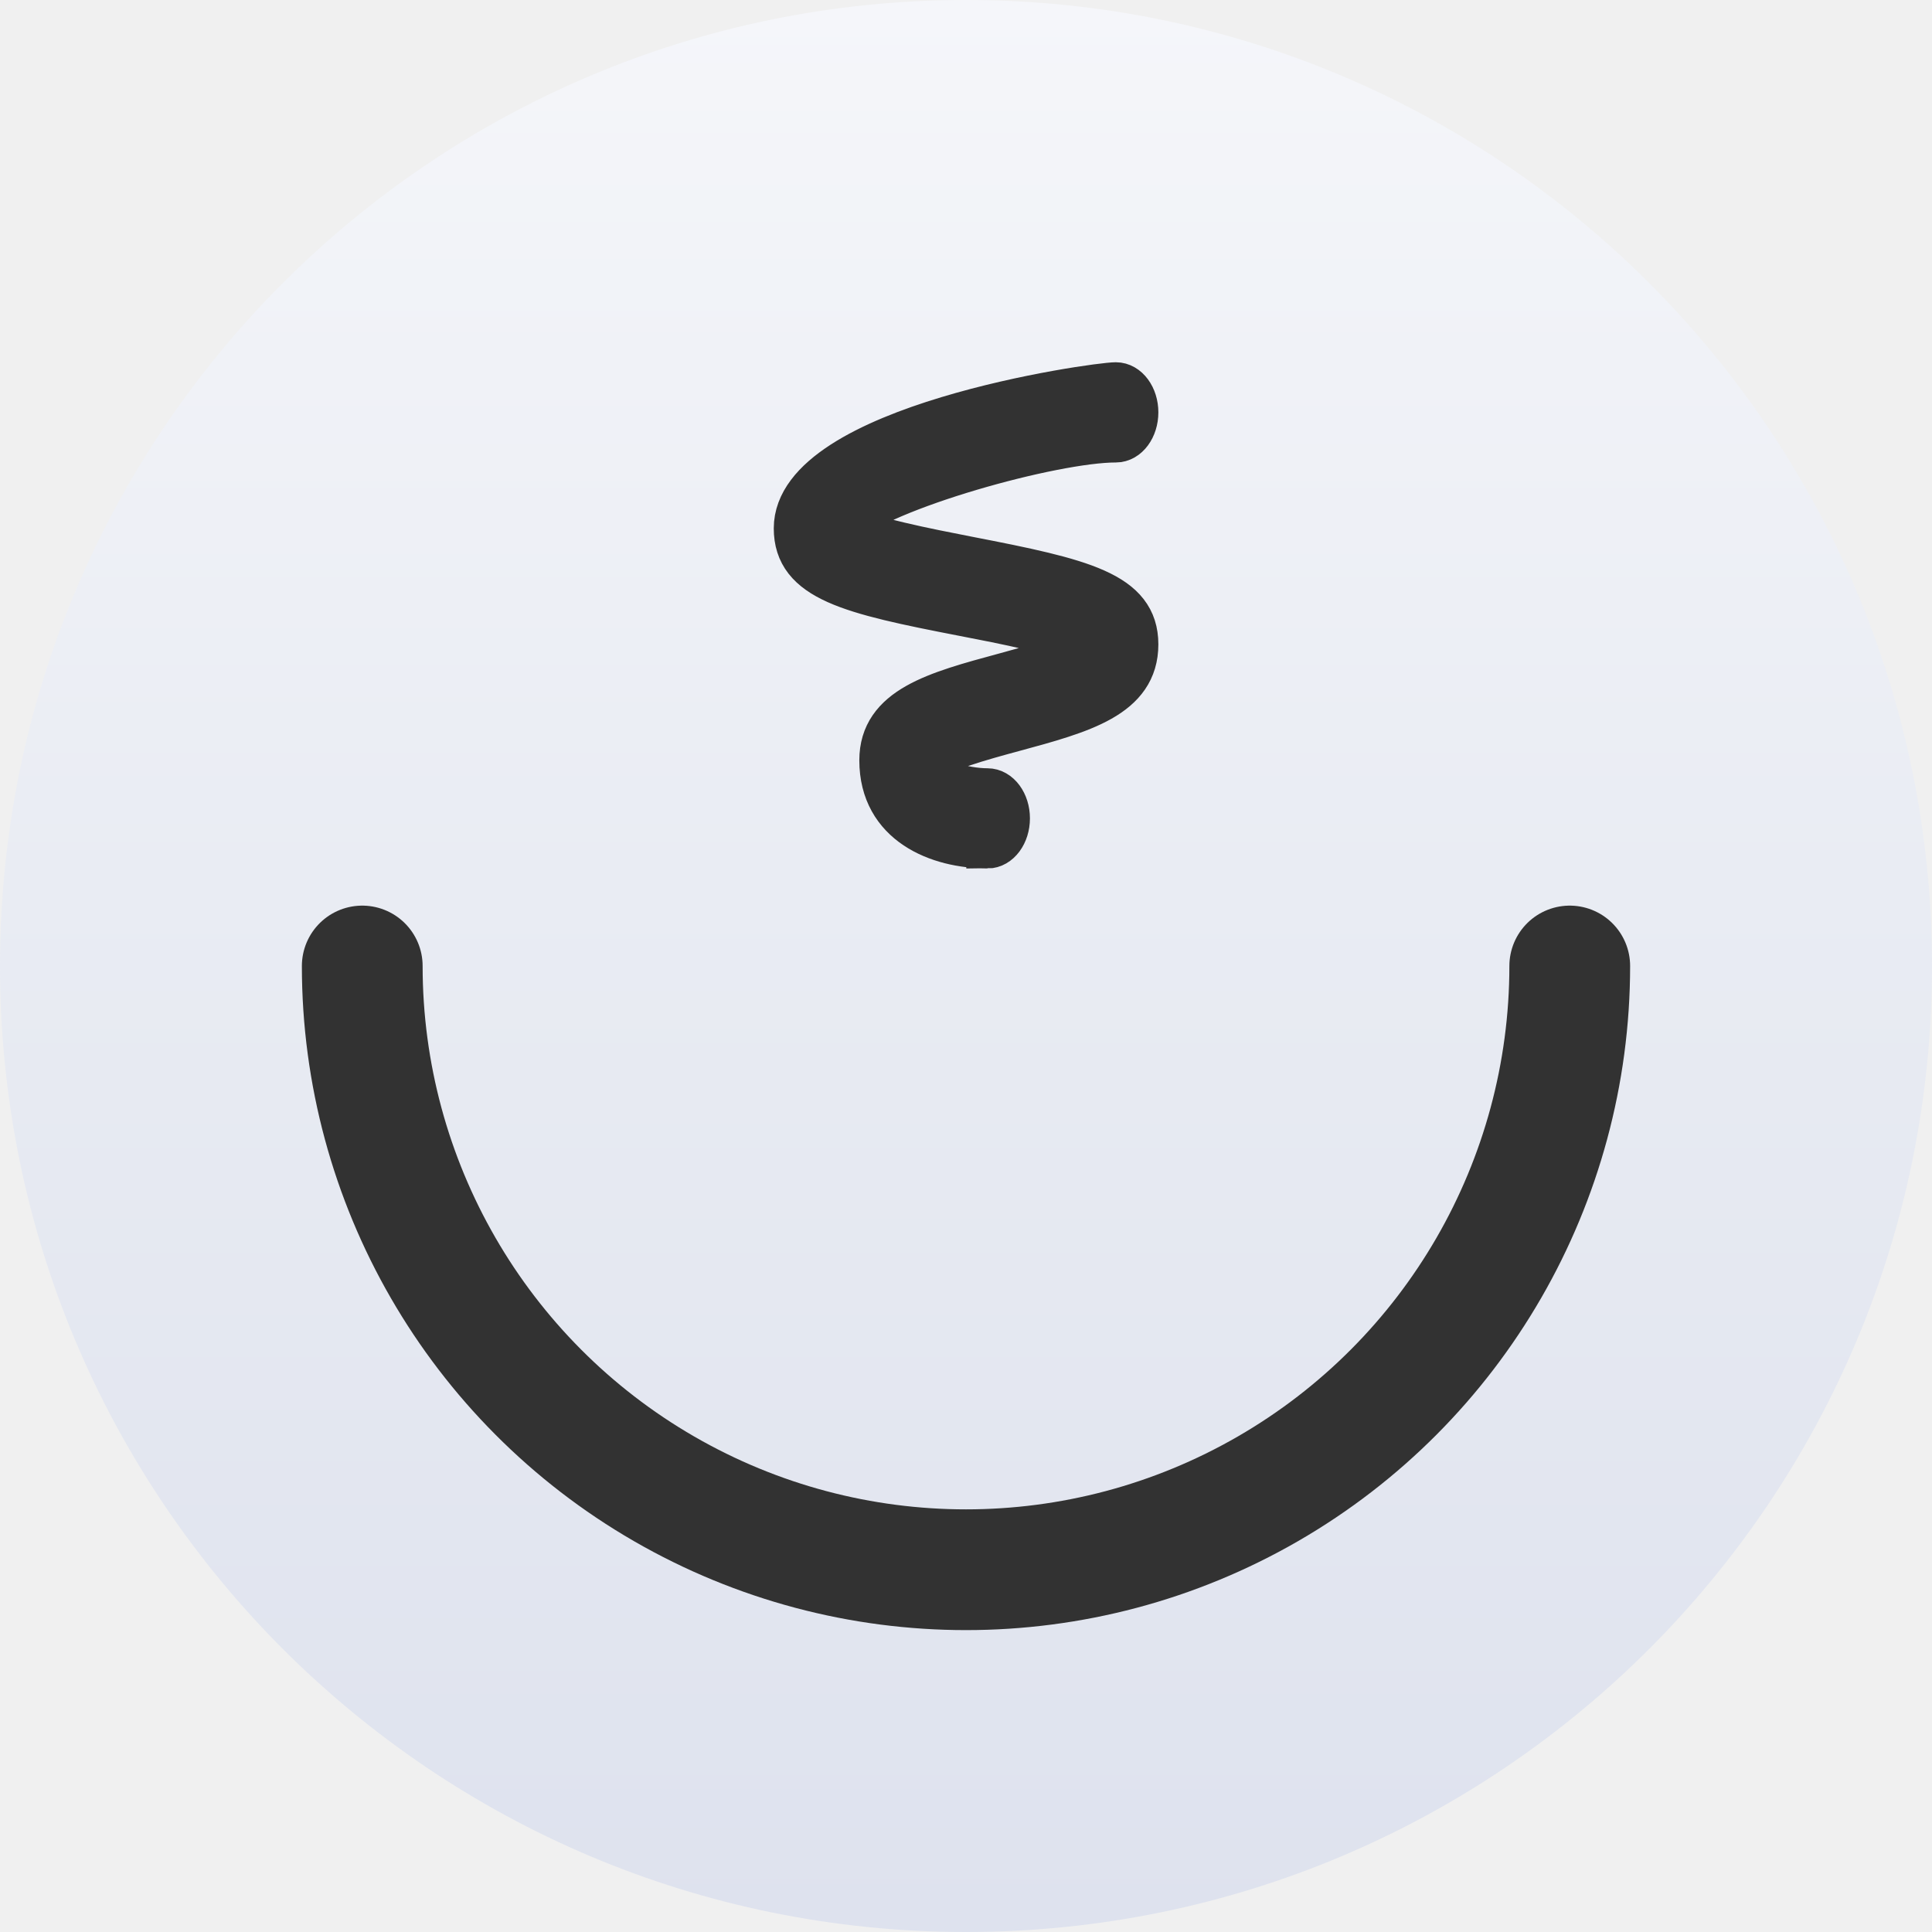
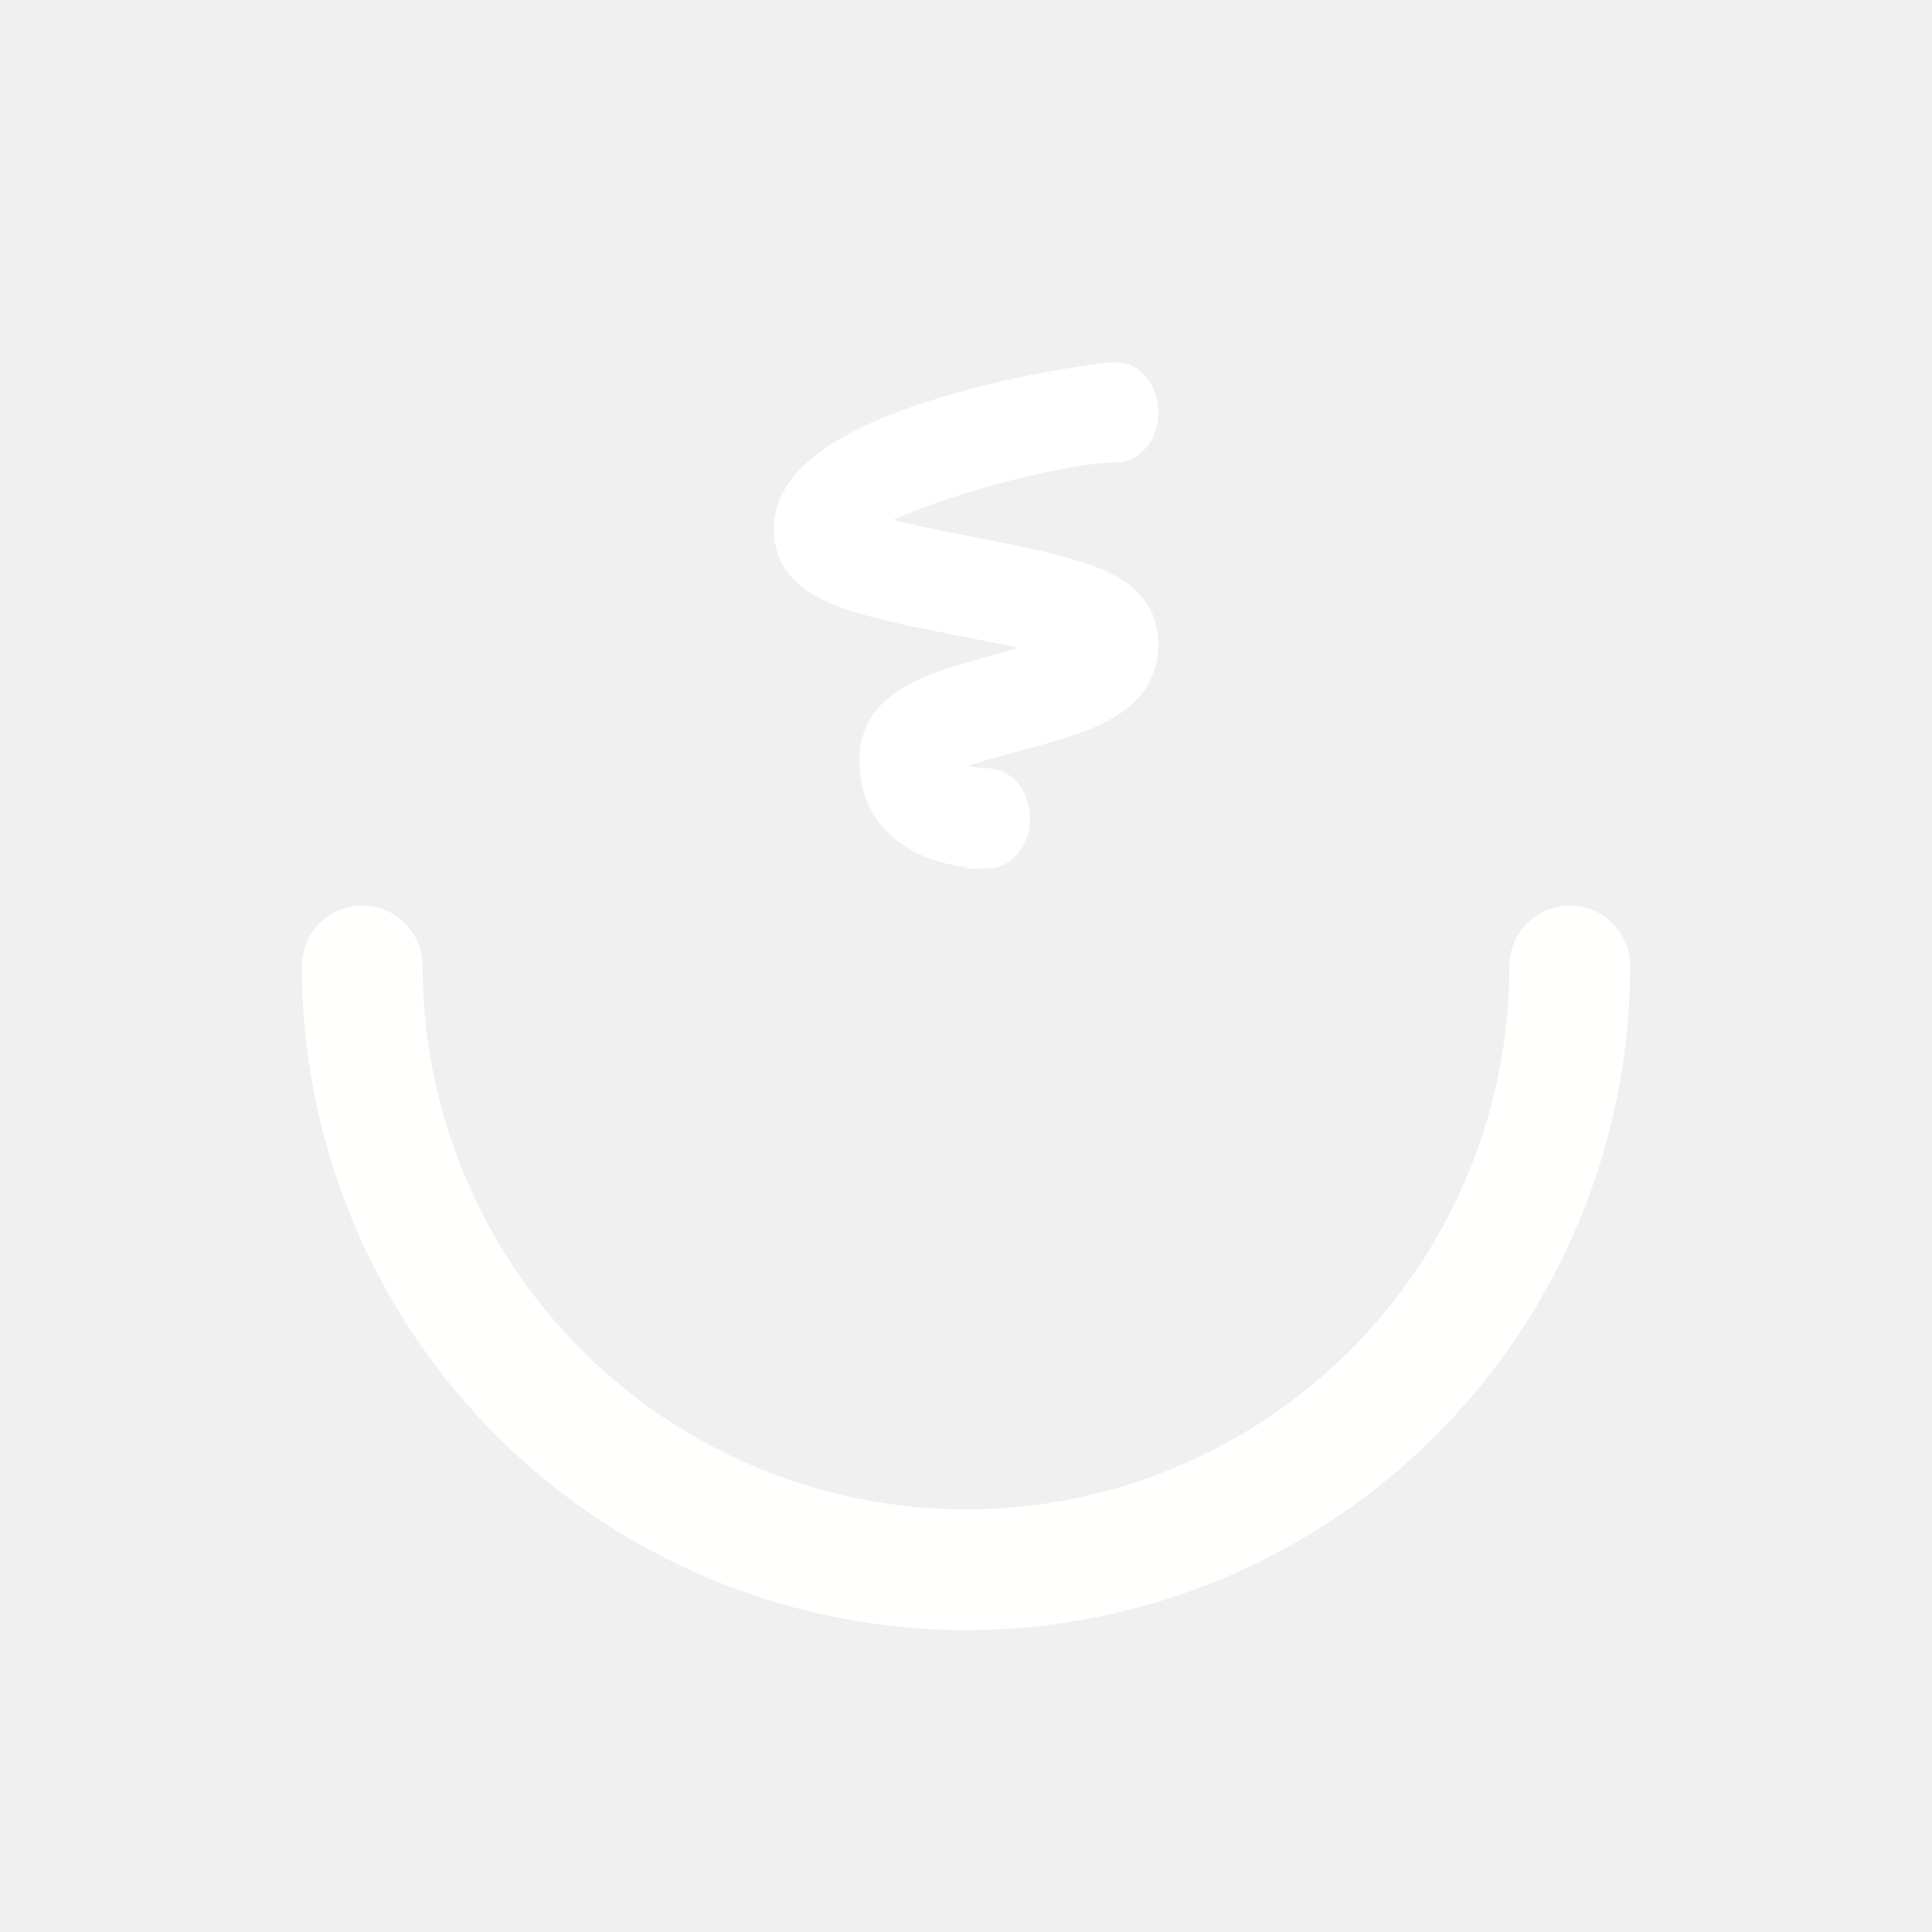
- <svg xmlns="http://www.w3.org/2000/svg" xmlns:xlink="http://www.w3.org/1999/xlink" width="32" height="32" version="1.1" id="svg23">
+ <svg xmlns="http://www.w3.org/2000/svg" xmlns:xlink="http://www.w3.org/1999/xlink" id="svg23" version="1.1" height="32" width="32">
  <defs id="defs27">
-     <linearGradient gradientUnits="userSpaceOnUse" gradientTransform="matrix(2.01573,0,0,2.01573,-42.13767,-31.05305)" y2="16.46" y1="0.452" x2="8.305" x1="8.305" id="linearGradient2323">
-       <stop id="stop5573" offset="0" stop-color="#5564ff" />
-       <stop id="stop5575" offset="1" stop-color="#7841ff" />
+     <linearGradient id="linearGradient2323" x1="8.305" x2="8.305" y1="0.452" y2="16.46" gradientTransform="matrix(2.01573,0,0,2.01573,-42.13767,-31.05305)" gradientUnits="userSpaceOnUse">
+       <stop stop-color="#5564ff" offset="0" id="stop5573" />
+       <stop stop-color="#7841ff" offset="1" id="stop5575" />
    </linearGradient>
-     <linearGradient xlink:href="#linearGradient1343" id="linearGradient1072" gradientUnits="userSpaceOnUse" gradientTransform="translate(-78,44)" x1="52" y1="0" x2="52" y2="-32" />
-     <linearGradient id="linearGradient1343" x1="32" x2="32" y1="2" y2="62" gradientTransform="matrix(0.5333333,0,0,0.5333333,46.62805,-10.63291)" gradientUnits="userSpaceOnUse">
-       <stop stop-color="#f5f6fa" offset="0" id="stop3456" />
-       <stop stop-color="#e9ecf3" offset=".459" id="stop3458" />
-       <stop stop-color="#dee2ee" offset="1" id="stop3460" />
+     <linearGradient y2="-32" x2="52" y1="0" x1="52" gradientTransform="translate(-78,44)" gradientUnits="userSpaceOnUse" id="linearGradient1072" xlink:href="#linearGradient1343" />
+     <linearGradient gradientUnits="userSpaceOnUse" gradientTransform="matrix(0.5333333,0,0,0.5333333,46.62805,-10.63291)" y2="62" y1="2" x2="32" x1="32" id="linearGradient1343">
+       <stop id="stop3456" offset="0" stop-color="#f5f6fa" />
+       <stop id="stop3458" offset=".459" stop-color="#e9ecf3" />
+       <stop id="stop3460" offset="1" stop-color="#dee2ee" />
    </linearGradient>
  </defs>
-   <g transform="translate(40)" id="system-suspend-hibernate">
-     <rect style="opacity:0;fill:#000000;fill-opacity:1;fill-rule:evenodd;stroke:none;stroke-width:2;stroke-linecap:round;stroke-linejoin:round;stroke-miterlimit:4;stroke-dasharray:none;stroke-opacity:1;paint-order:fill markers stroke" id="rect1133" width="32" height="32" x="-40" y="0" rx="0" ry="0" />
-     <g transform="translate(2,44)" id="g1118">
-       <circle transform="scale(1,-1)" id="circle1070" style="fill:url(#linearGradient1072);fill-opacity:1;stroke-width:1.941;paint-order:stroke markers fill" r="16" cy="28" cx="-26" />
+   <g id="system-suspend-hibernate" transform="translate(40)">
+     <rect ry="0" rx="0" y="0" x="-40" height="32" width="32" id="rect1133" style="opacity:0;fill:#000000;fill-opacity:1;fill-rule:evenodd;stroke:none;stroke-width:2;stroke-linecap:round;stroke-linejoin:round;stroke-miterlimit:4;stroke-dasharray:none;stroke-opacity:1;paint-order:fill markers stroke" />
+     <g id="g1118" transform="translate(2,44)">
+       <circle cx="-26" cy="28" r="16" style="fill:url(#linearGradient1072);fill-opacity:1;stroke-width:1.941;paint-order:stroke markers fill;opacity:0.001" id="circle1070" transform="scale(1,-1)" />
      <g id="g1102">
-         <path id="path1155" style="opacity:1;fill:none;fill-opacity:1;fill-rule:evenodd;stroke:#323232;stroke-width:2;stroke-linecap:round;stroke-linejoin:miter;stroke-miterlimit:4;stroke-dasharray:none;stroke-dashoffset:3;stroke-opacity:1;paint-order:stroke fill markers" d="m -16,-28 a 10,10 0 0 1 -5,8.66 10,10 0 0 1 -10,0 A 10,10 0 0 1 -36,-28" />
-         <path id="path1175" p-id="8143" d="m -25.645,-29.966 c -0.817,0 -1.772,-0.378 -1.772,-1.441 0,-0.874 0.908,-1.12 2.057,-1.431 0.41,-0.112 1.04,-0.283 1.347,-0.457 -0.416,-0.205 -1.368,-0.389 -2.036,-0.518 -1.881,-0.364 -2.785,-0.578 -2.785,-1.436 0,-1.699 4.968,-2.401 5.316,-2.401 0.195,0 0.354,0.215 0.354,0.48 0,0.265 -0.159,0.48 -0.354,0.48 -1.045,0 -3.866,0.787 -4.51,1.386 0.389,0.214 1.386,0.405 2.079,0.541 1.881,0.364 2.785,0.577 2.785,1.436 0,0.874 -0.908,1.12 -2.057,1.431 -0.483,0.131 -1.272,0.345 -1.477,0.552 0.082,0.255 0.66,0.419 1.053,0.419 0.195,0 0.354,0.215 0.354,0.48 -3.3e-5,0.264 -0.159,0.48 -0.354,0.48 z" style="fill:#323232;fill-opacity:1;stroke:#323232;stroke-width:0.7;stroke-miterlimit:4;stroke-dasharray:none;stroke-opacity:1" />
+         <path d="m -16,-28 a 10,10 0 0 1 -5,8.66 10,10 0 0 1 -10,0 A 10,10 0 0 1 -36,-28" style="opacity:1;fill:none;fill-opacity:1;fill-rule:evenodd;stroke:#fffffd;stroke-width:2;stroke-linecap:round;stroke-linejoin:miter;stroke-miterlimit:4;stroke-dasharray:none;stroke-dashoffset:3;stroke-opacity:1;paint-order:stroke fill markers" id="path1155" />
+         <path style="fill:#fffffe;fill-opacity:1;stroke:#ffffff;stroke-width:0.7;stroke-miterlimit:4;stroke-dasharray:none;stroke-opacity:1" d="m -25.645,-29.966 c -0.817,0 -1.772,-0.378 -1.772,-1.441 0,-0.874 0.908,-1.12 2.057,-1.431 0.41,-0.112 1.04,-0.283 1.347,-0.457 -0.416,-0.205 -1.368,-0.389 -2.036,-0.518 -1.881,-0.364 -2.785,-0.578 -2.785,-1.436 0,-1.699 4.968,-2.401 5.316,-2.401 0.195,0 0.354,0.215 0.354,0.48 0,0.265 -0.159,0.48 -0.354,0.48 -1.045,0 -3.866,0.787 -4.51,1.386 0.389,0.214 1.386,0.405 2.079,0.541 1.881,0.364 2.785,0.577 2.785,1.436 0,0.874 -0.908,1.12 -2.057,1.431 -0.483,0.131 -1.272,0.345 -1.477,0.552 0.082,0.255 0.66,0.419 1.053,0.419 0.195,0 0.354,0.215 0.354,0.48 -3.3e-5,0.264 -0.159,0.48 -0.354,0.48 z" p-id="8143" id="path1175" />
      </g>
    </g>
  </g>
</svg>
